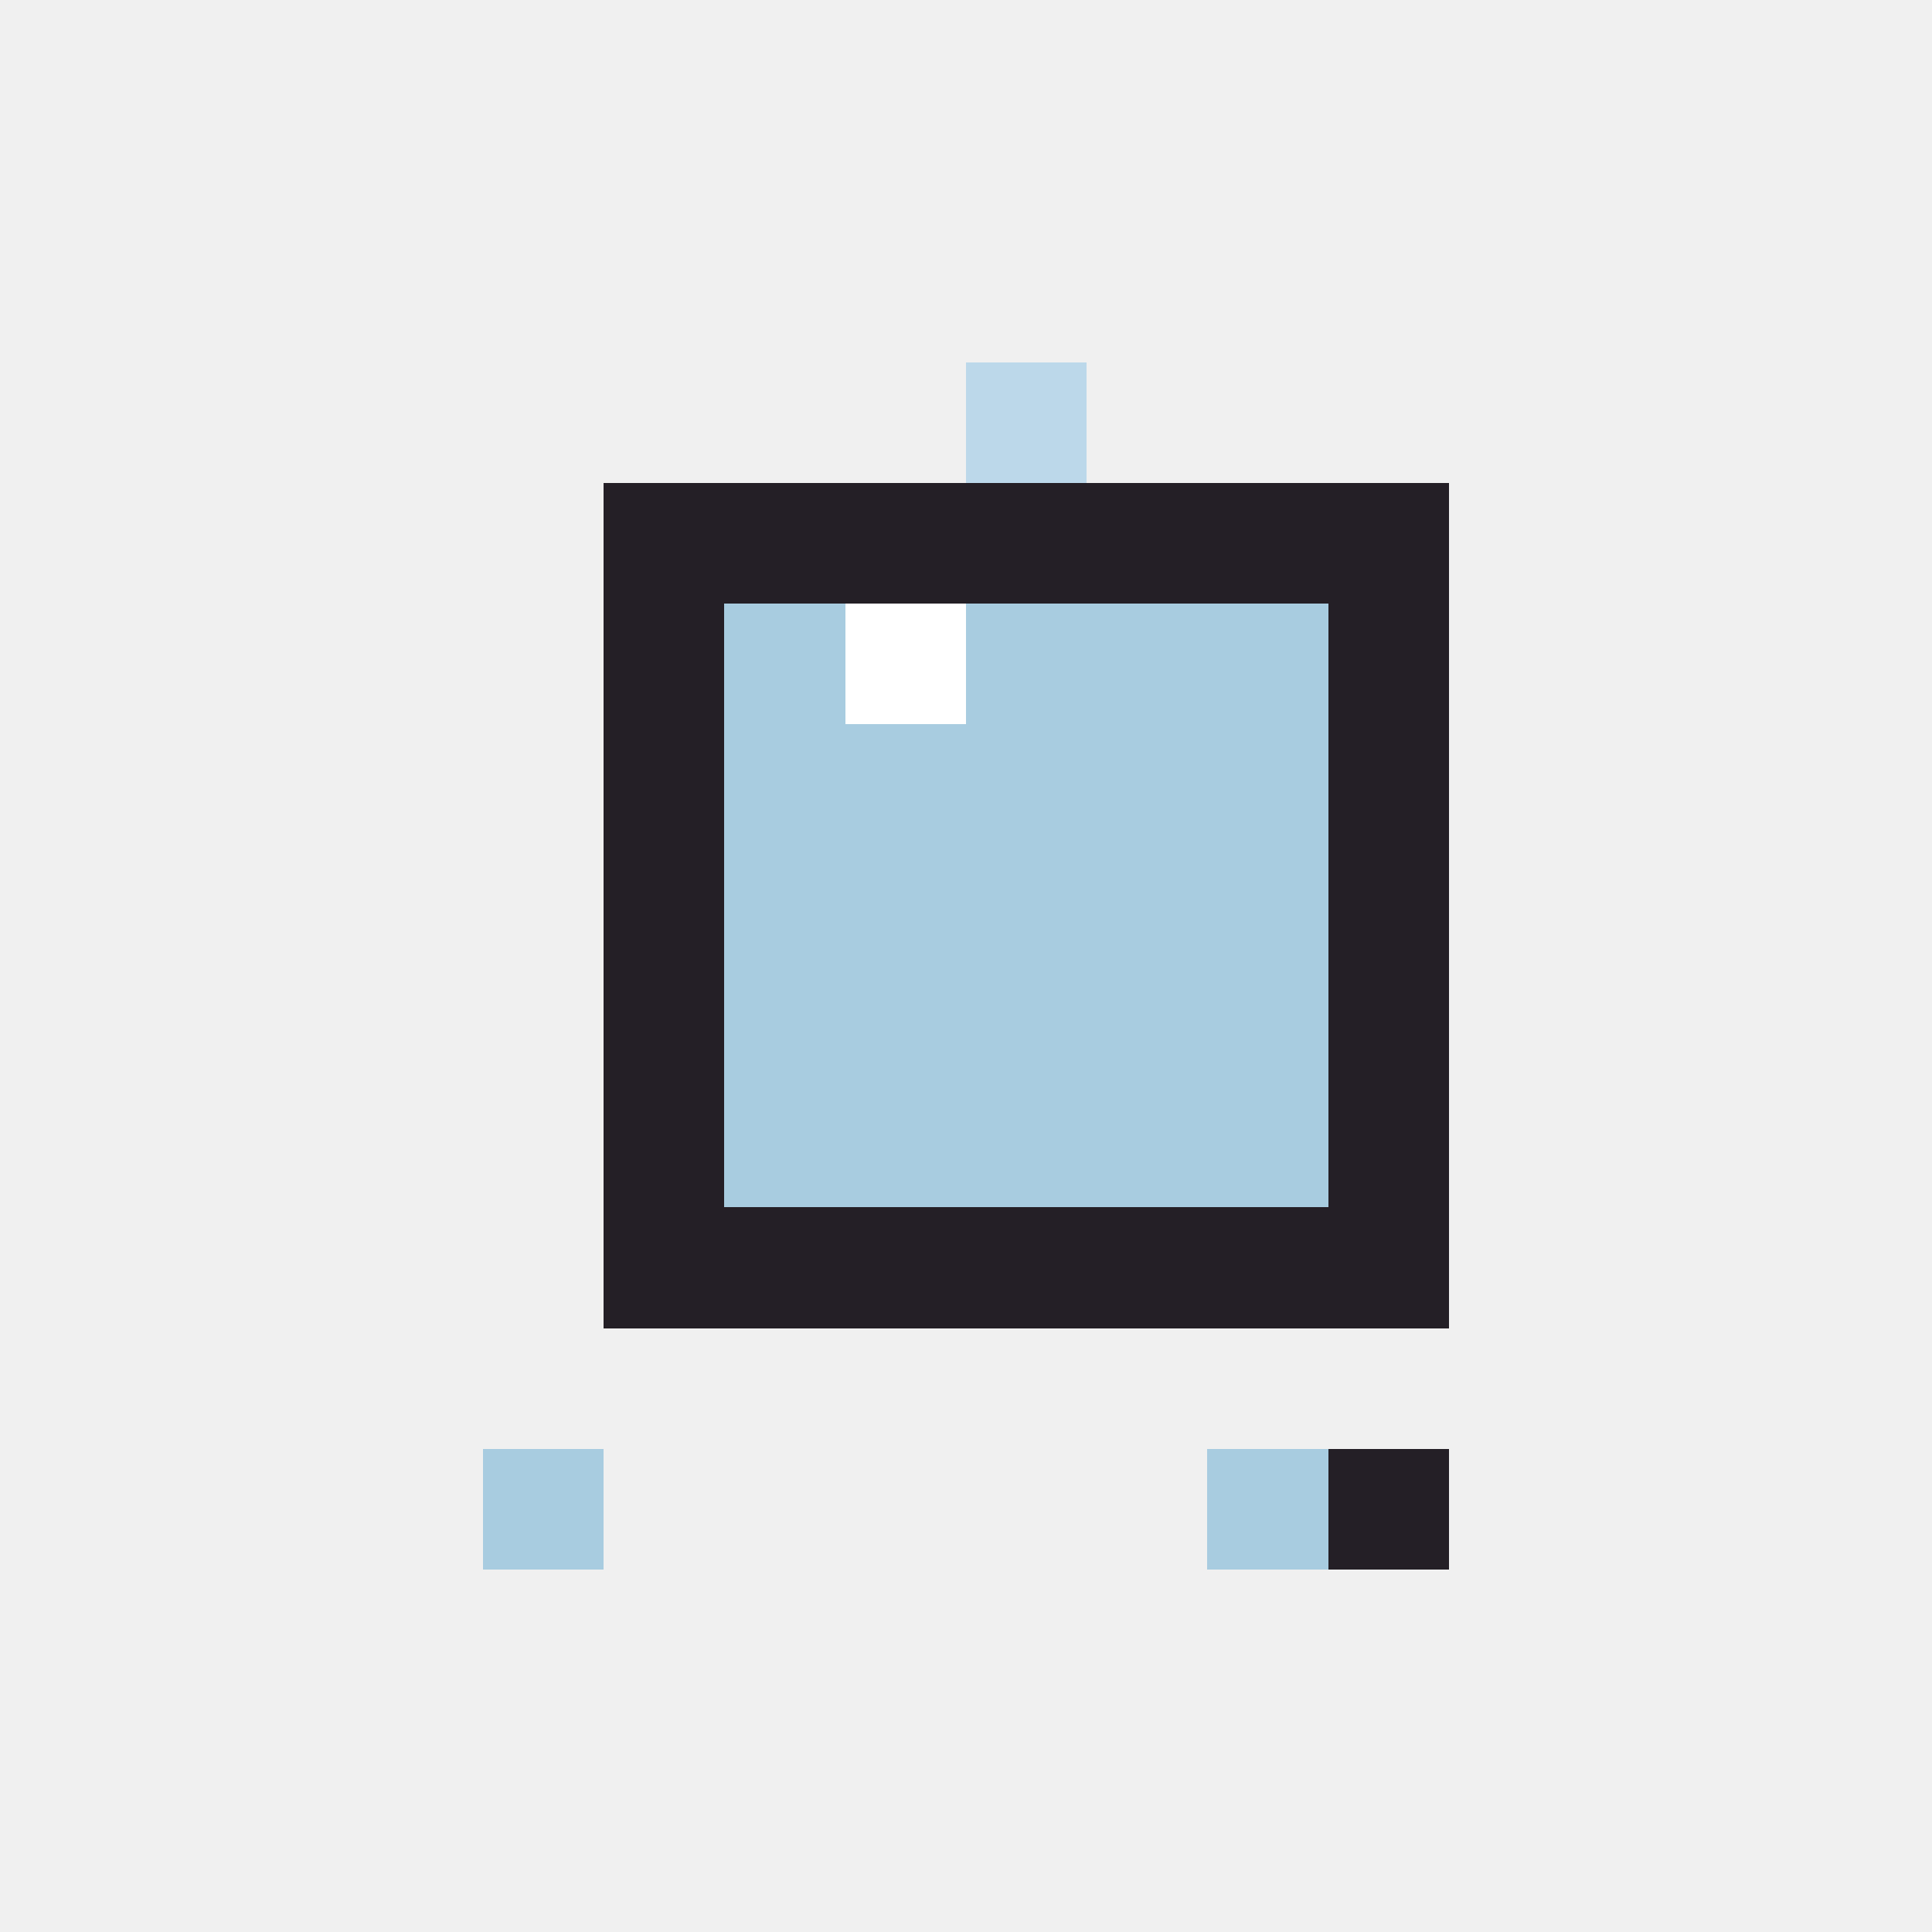
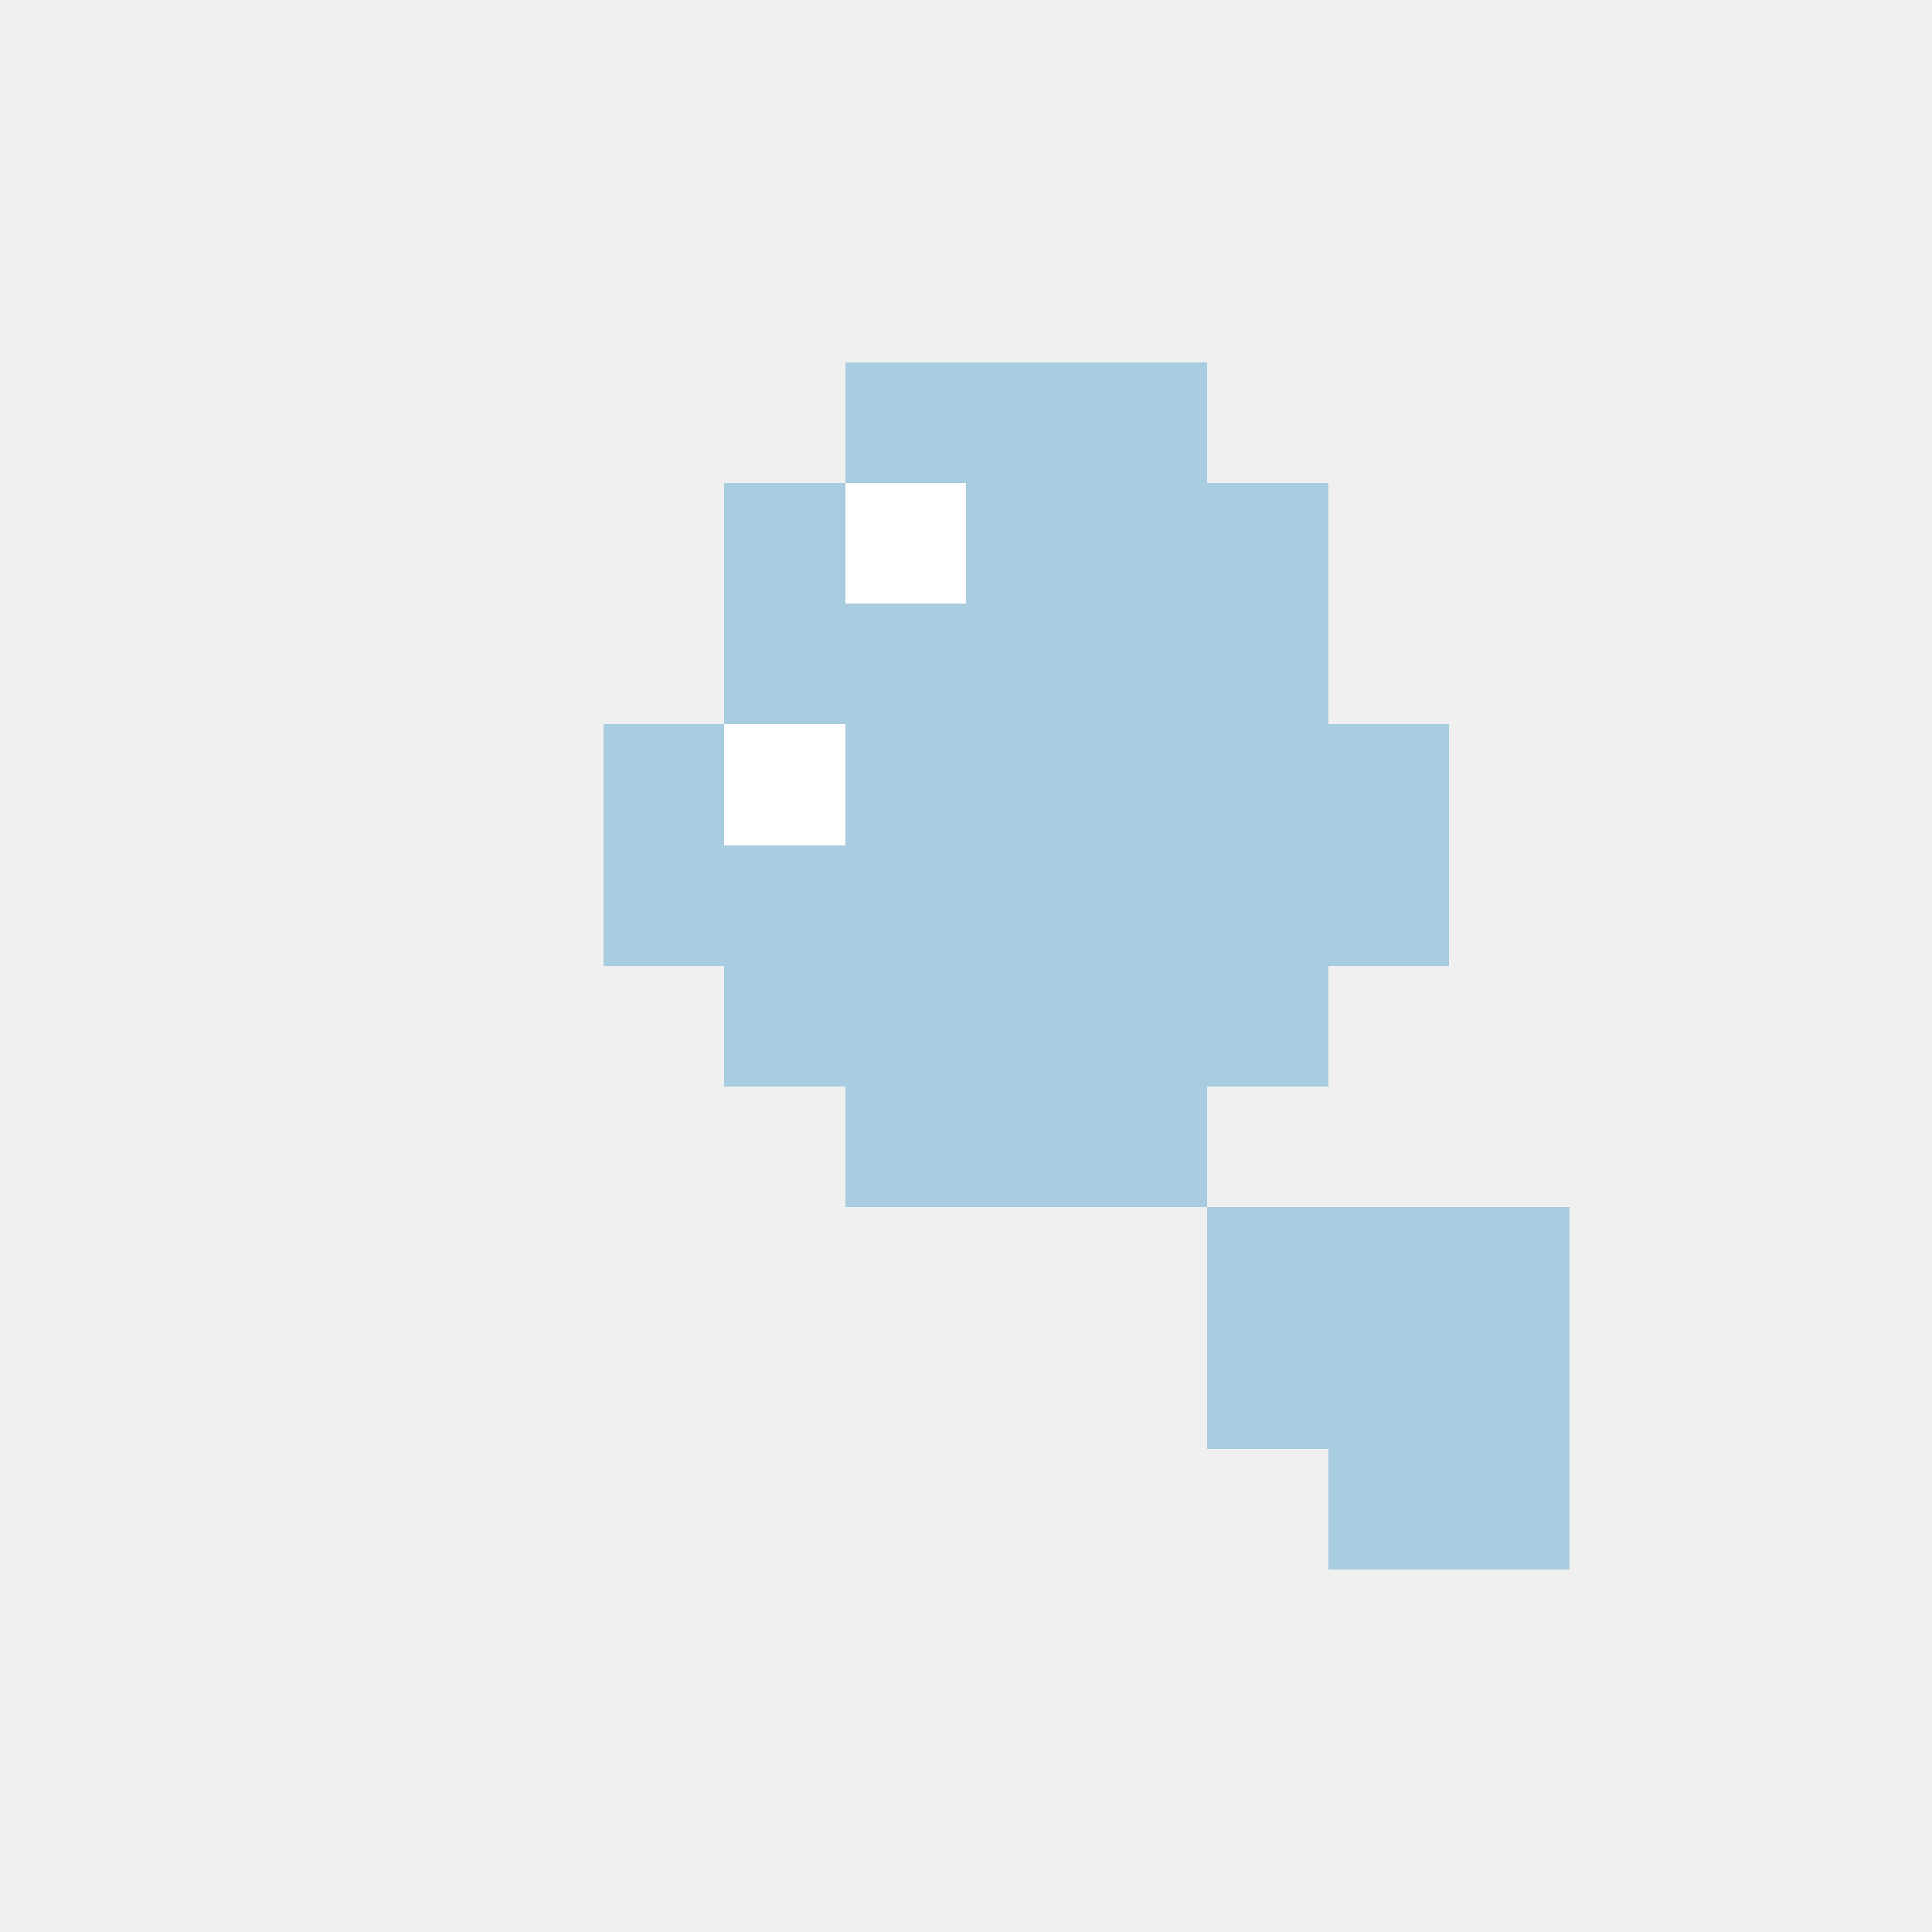
<svg xmlns="http://www.w3.org/2000/svg" width="16" height="16" viewBox="0 0 16 16" shape-rendering="crispEdges">
-   <rect x="8" y="3" width="1" height="1" fill="#bcd8ea" />
-   <rect x="5" y="4" width="1" height="1" fill="#241f26" />
-   <rect x="6" y="4" width="1" height="1" fill="#241f26" />
-   <rect x="7" y="4" width="1" height="1" fill="#241f26" />
-   <rect x="8" y="4" width="1" height="1" fill="#241f26" />
-   <rect x="9" y="4" width="1" height="1" fill="#241f26" />
-   <rect x="10" y="4" width="1" height="1" fill="#241f26" />
-   <rect x="11" y="4" width="1" height="1" fill="#241f26" />
-   <rect x="5" y="5" width="1" height="1" fill="#241f26" />
+   <rect x="7" y="3" width="1" height="1" fill="#a8cce0" />
+   <rect x="8" y="3" width="1" height="1" fill="#a8cce0" />
+   <rect x="9" y="3" width="1" height="1" fill="#a8cce0" />
+   <rect x="6" y="4" width="1" height="1" fill="#a8cce0" />
+   <rect x="7" y="4" width="1" height="1" fill="#ffffff" />
+   <rect x="8" y="4" width="1" height="1" fill="#a8cce0" />
+   <rect x="9" y="4" width="1" height="1" fill="#a8cce0" />
+   <rect x="10" y="4" width="1" height="1" fill="#a8cce0" />
  <rect x="6" y="5" width="1" height="1" fill="#a8cce0" />
-   <rect x="7" y="5" width="1" height="1" fill="#ffffff" />
+   <rect x="7" y="5" width="1" height="1" fill="#a8cce0" />
  <rect x="8" y="5" width="1" height="1" fill="#a8cce0" />
  <rect x="9" y="5" width="1" height="1" fill="#a8cce0" />
  <rect x="10" y="5" width="1" height="1" fill="#a8cce0" />
-   <rect x="11" y="5" width="1" height="1" fill="#241f26" />
-   <rect x="5" y="6" width="1" height="1" fill="#241f26" />
-   <rect x="6" y="6" width="1" height="1" fill="#a8cce0" />
+   <rect x="5" y="6" width="1" height="1" fill="#a8cce0" />
+   <rect x="6" y="6" width="1" height="1" fill="#ffffff" />
  <rect x="7" y="6" width="1" height="1" fill="#a8cce0" />
  <rect x="8" y="6" width="1" height="1" fill="#a8cce0" />
  <rect x="9" y="6" width="1" height="1" fill="#a8cce0" />
  <rect x="10" y="6" width="1" height="1" fill="#a8cce0" />
-   <rect x="11" y="6" width="1" height="1" fill="#241f26" />
-   <rect x="5" y="7" width="1" height="1" fill="#241f26" />
+   <rect x="11" y="6" width="1" height="1" fill="#a8cce0" />
+   <rect x="5" y="7" width="1" height="1" fill="#a8cce0" />
  <rect x="6" y="7" width="1" height="1" fill="#a8cce0" />
  <rect x="7" y="7" width="1" height="1" fill="#a8cce0" />
  <rect x="8" y="7" width="1" height="1" fill="#a8cce0" />
  <rect x="9" y="7" width="1" height="1" fill="#a8cce0" />
  <rect x="10" y="7" width="1" height="1" fill="#a8cce0" />
-   <rect x="11" y="7" width="1" height="1" fill="#241f26" />
-   <rect x="5" y="8" width="1" height="1" fill="#241f26" />
+   <rect x="11" y="7" width="1" height="1" fill="#a8cce0" />
  <rect x="6" y="8" width="1" height="1" fill="#a8cce0" />
  <rect x="7" y="8" width="1" height="1" fill="#a8cce0" />
  <rect x="8" y="8" width="1" height="1" fill="#a8cce0" />
  <rect x="9" y="8" width="1" height="1" fill="#a8cce0" />
  <rect x="10" y="8" width="1" height="1" fill="#a8cce0" />
-   <rect x="11" y="8" width="1" height="1" fill="#241f26" />
-   <rect x="5" y="9" width="1" height="1" fill="#241f26" />
-   <rect x="6" y="9" width="1" height="1" fill="#a8cce0" />
  <rect x="7" y="9" width="1" height="1" fill="#a8cce0" />
  <rect x="8" y="9" width="1" height="1" fill="#a8cce0" />
  <rect x="9" y="9" width="1" height="1" fill="#a8cce0" />
-   <rect x="10" y="9" width="1" height="1" fill="#a8cce0" />
-   <rect x="11" y="9" width="1" height="1" fill="#241f26" />
-   <rect x="5" y="10" width="1" height="1" fill="#241f26" />
-   <rect x="6" y="10" width="1" height="1" fill="#241f26" />
-   <rect x="7" y="10" width="1" height="1" fill="#241f26" />
-   <rect x="8" y="10" width="1" height="1" fill="#241f26" />
-   <rect x="9" y="10" width="1" height="1" fill="#241f26" />
-   <rect x="10" y="10" width="1" height="1" fill="#241f26" />
-   <rect x="11" y="10" width="1" height="1" fill="#241f26" />
-   <rect x="4" y="12" width="1" height="1" fill="#a8cce0" />
-   <rect x="10" y="12" width="1" height="1" fill="#a8cce0" />
-   <rect x="11" y="12" width="1" height="1" fill="#241f26" />
+   <rect x="10" y="10" width="1" height="1" fill="#a8cce0" />
+   <rect x="11" y="10" width="1" height="1" fill="#a8cce0" />
+   <rect x="12" y="10" width="1" height="1" fill="#a8cce0" />
+   <rect x="10" y="11" width="1" height="1" fill="#a8cce0" />
+   <rect x="11" y="11" width="1" height="1" fill="#a8cce0" />
+   <rect x="12" y="11" width="1" height="1" fill="#a8cce0" />
+   <rect x="11" y="12" width="1" height="1" fill="#a8cce0" />
+   <rect x="12" y="12" width="1" height="1" fill="#a8cce0" />
</svg>
